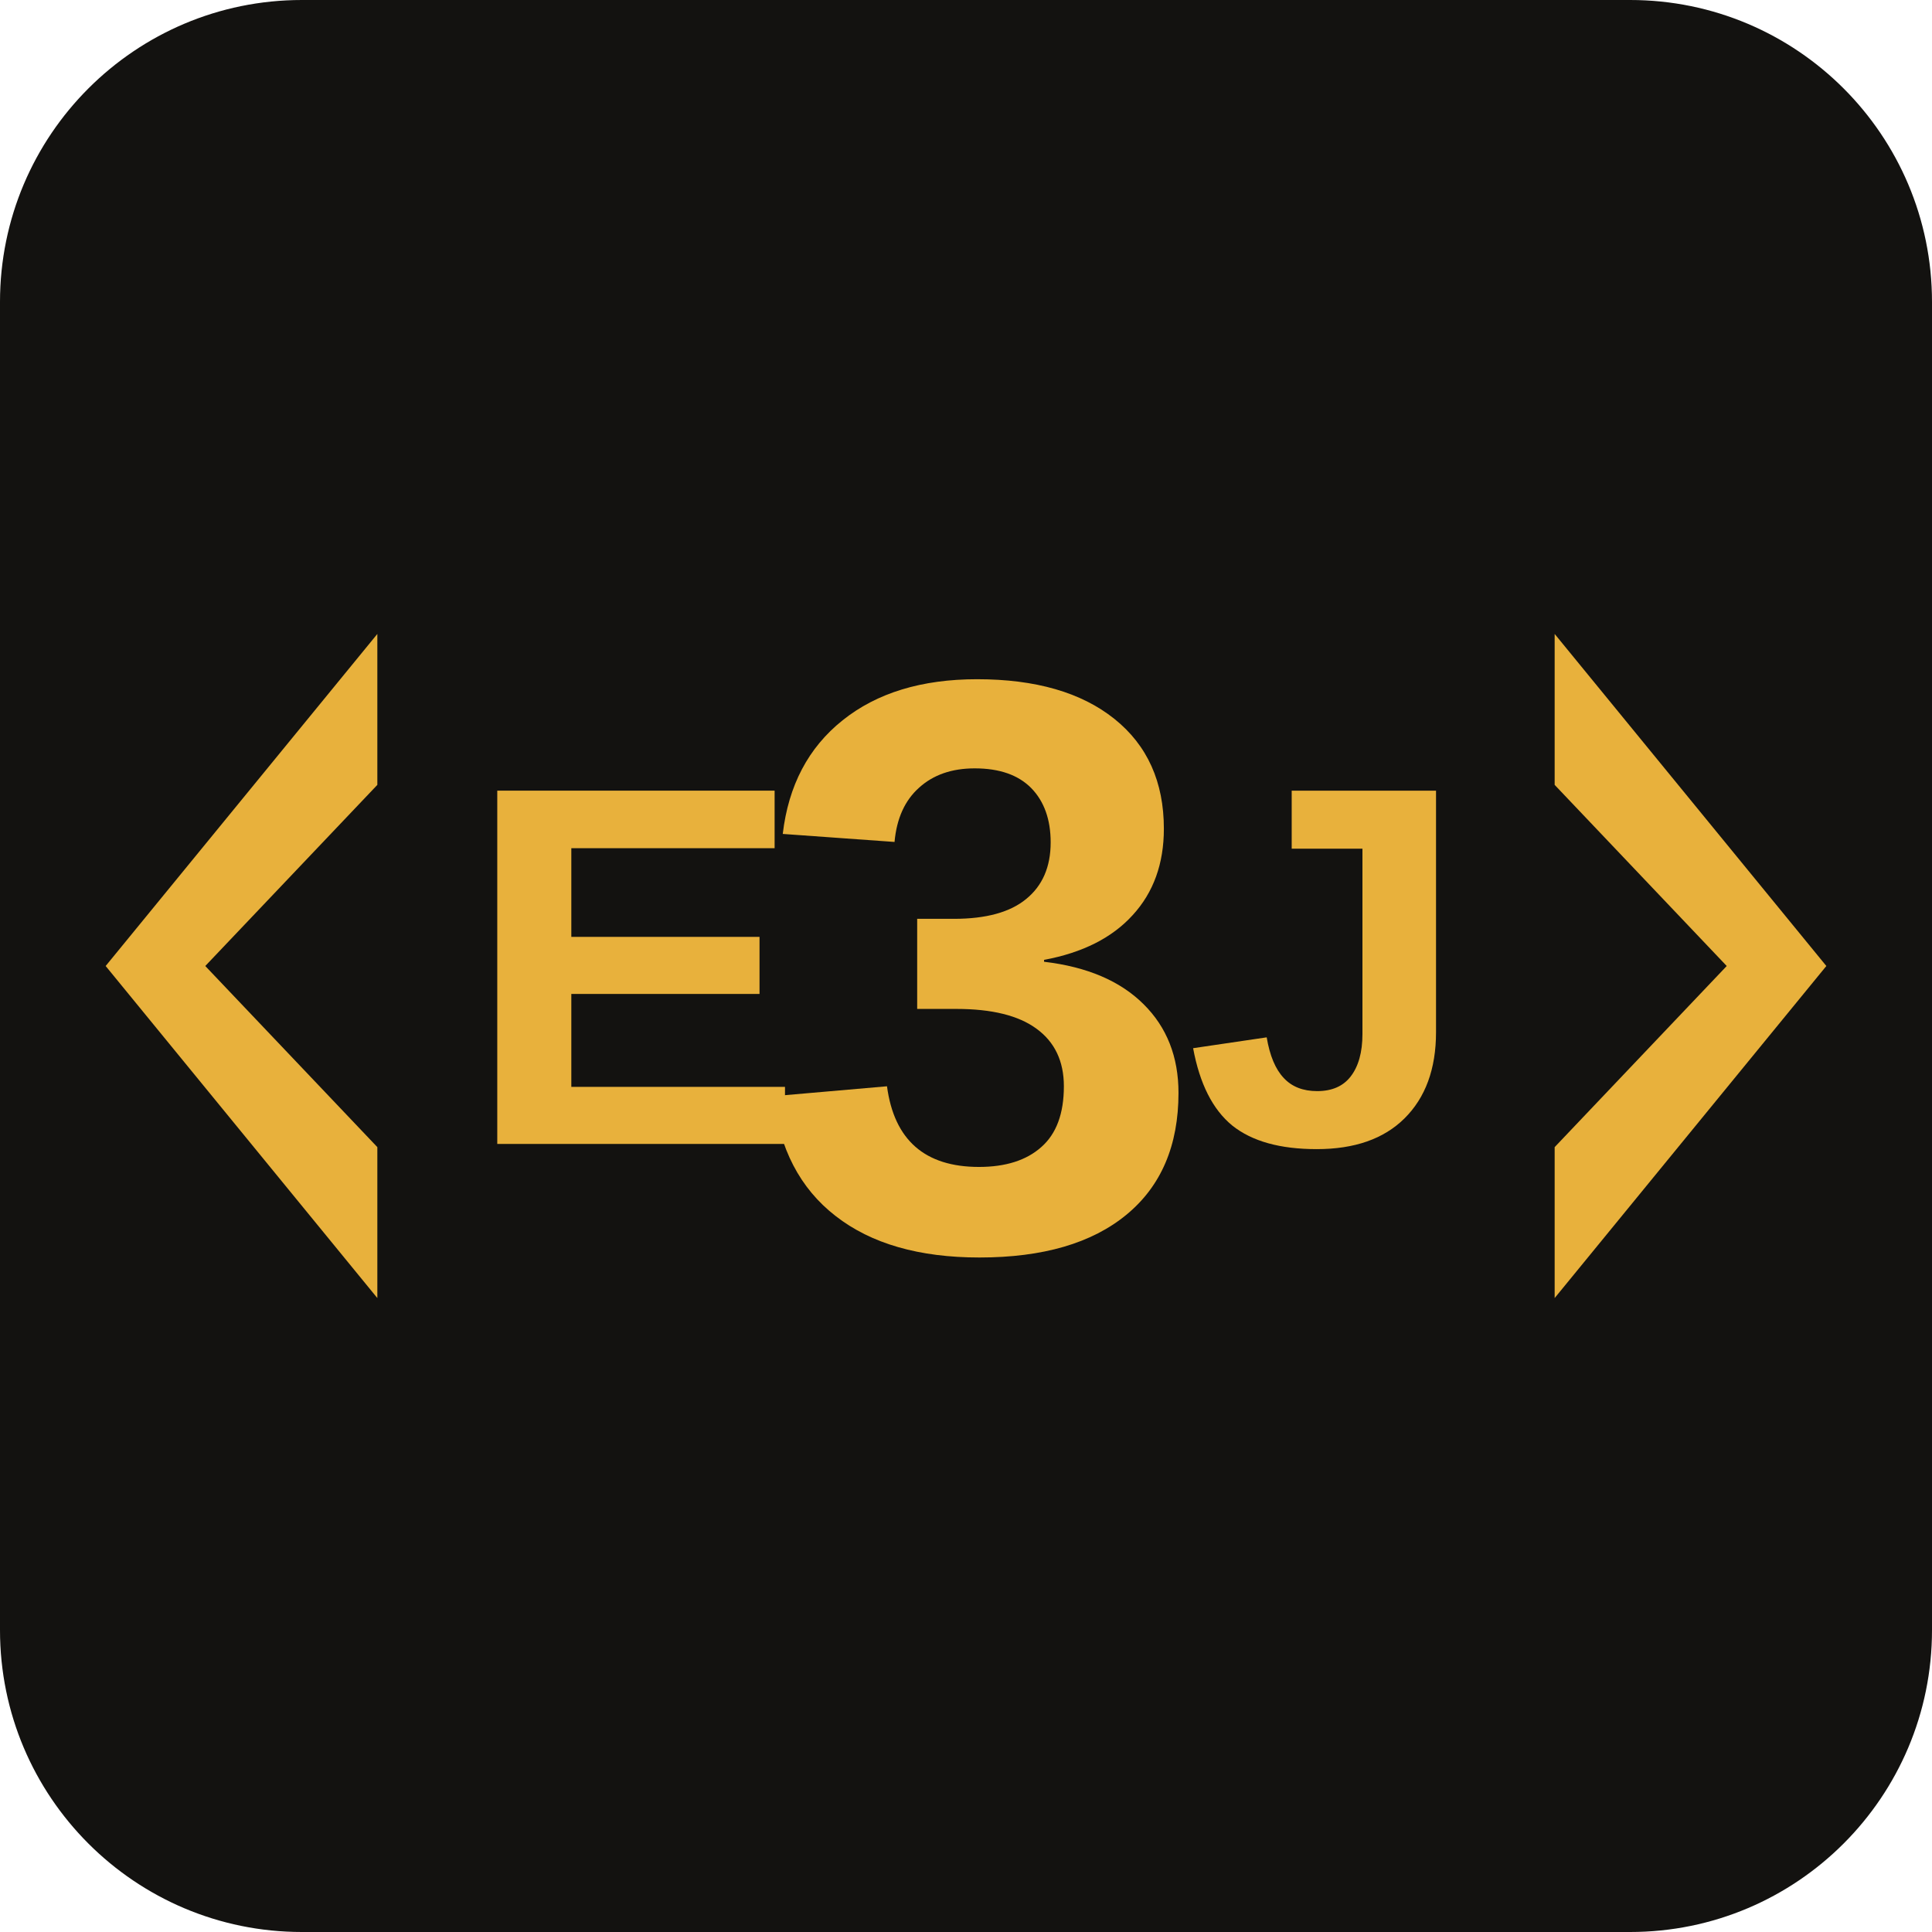
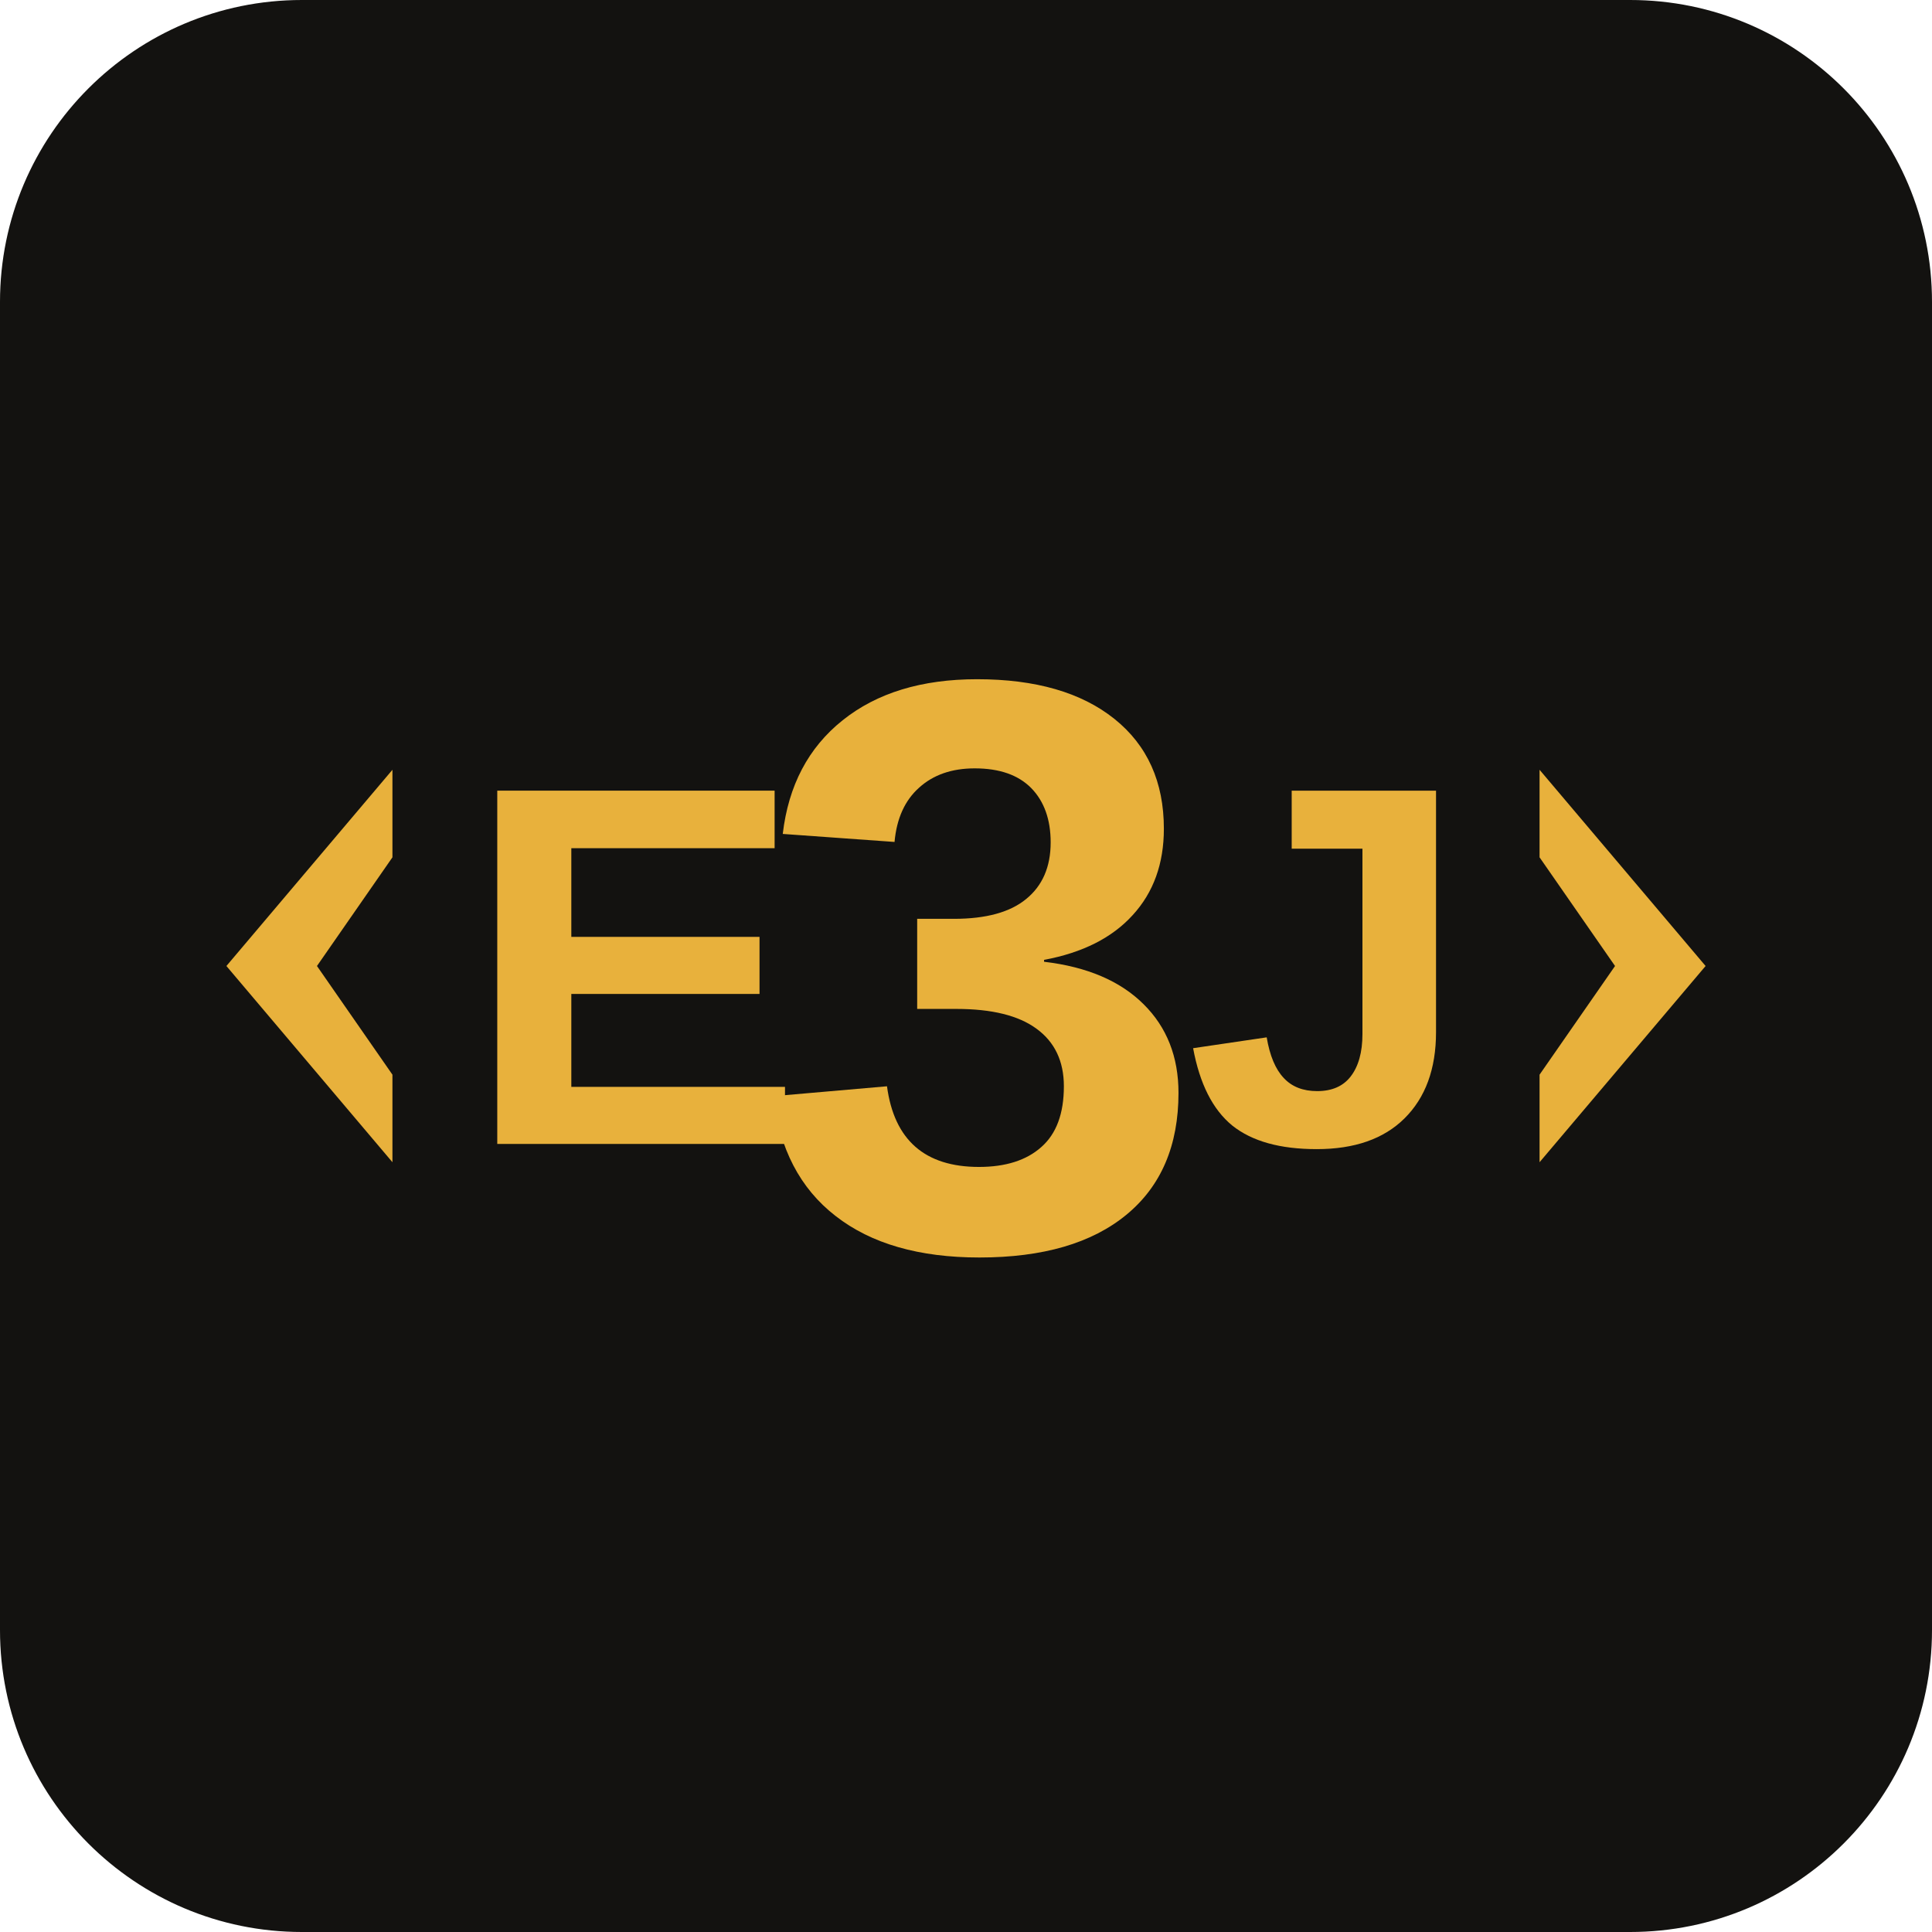
<svg xmlns="http://www.w3.org/2000/svg" viewBox="0 0 64 64">
  <rect width="64" height="64" rx="10" fill="#131210" />
  <g fill="#e8b13c">
-     <polygon points="12.5,21 3.5,32 12.5,43 12.5,38 6.8,32 12.5,26" />
-     <polygon points="51.5,21 60.5,32 51.5,43 51.5,38 57.2,32 51.5,26" />
+     <polygon points="13,25.5 7.5,32 13,38.5 13,35.6 10.5,32 13,28.4" />
+     <polygon points="51,25.5 56.5,32 51,38.5 51,35.6 53.5,32 51,28.4" />
    <text x="21" y="32" text-anchor="middle" dominant-baseline="central" font-family="'Arial Black', Arial, Helvetica, sans-serif" font-weight="900" font-size="17">E</text>
    <text x="32.5" y="32" text-anchor="middle" dominant-baseline="central" font-family="'Arial Black', Arial, Helvetica, sans-serif" font-weight="900" font-size="27">3</text>
    <text x="44" y="32" text-anchor="middle" dominant-baseline="central" font-family="'Arial Black', Arial, Helvetica, sans-serif" font-weight="900" font-size="17">J</text>
  </g>
</svg>
